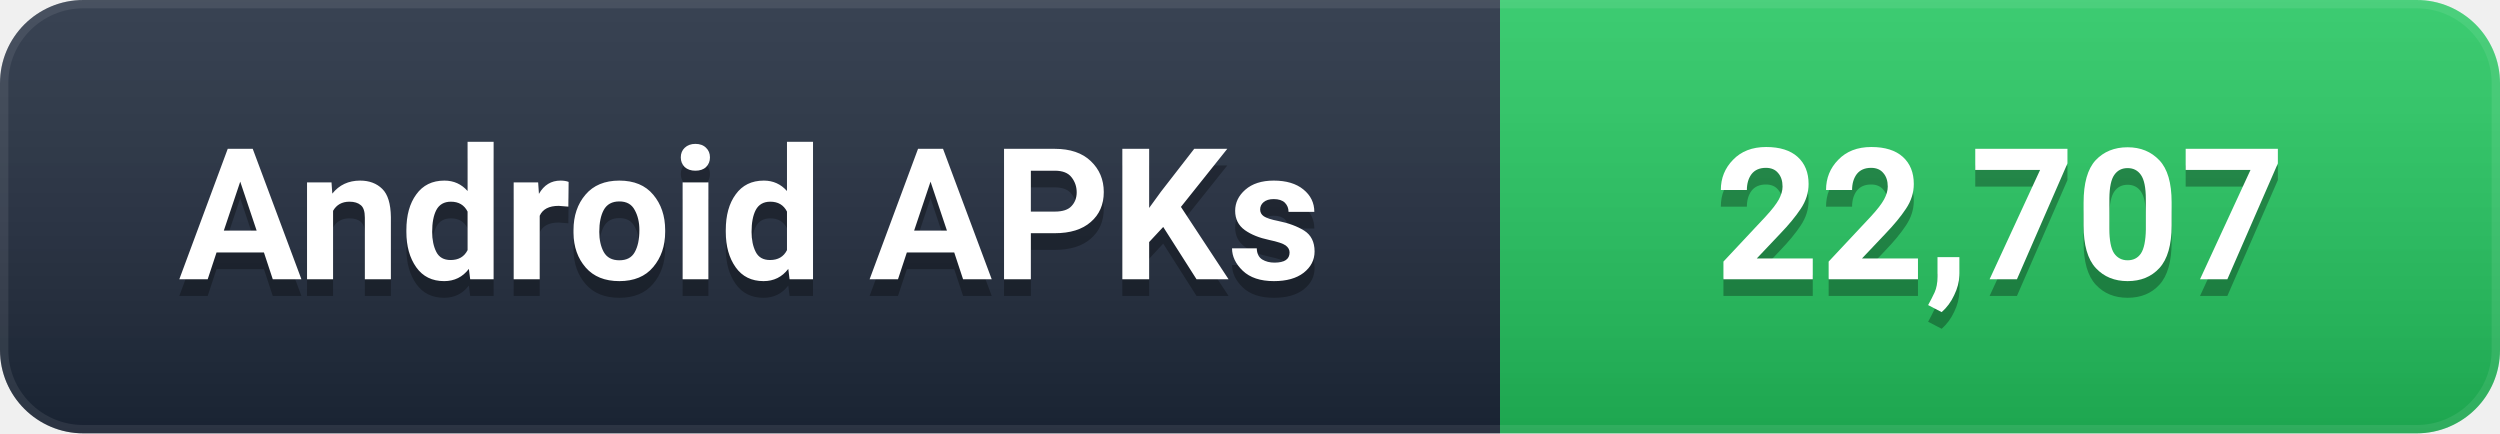
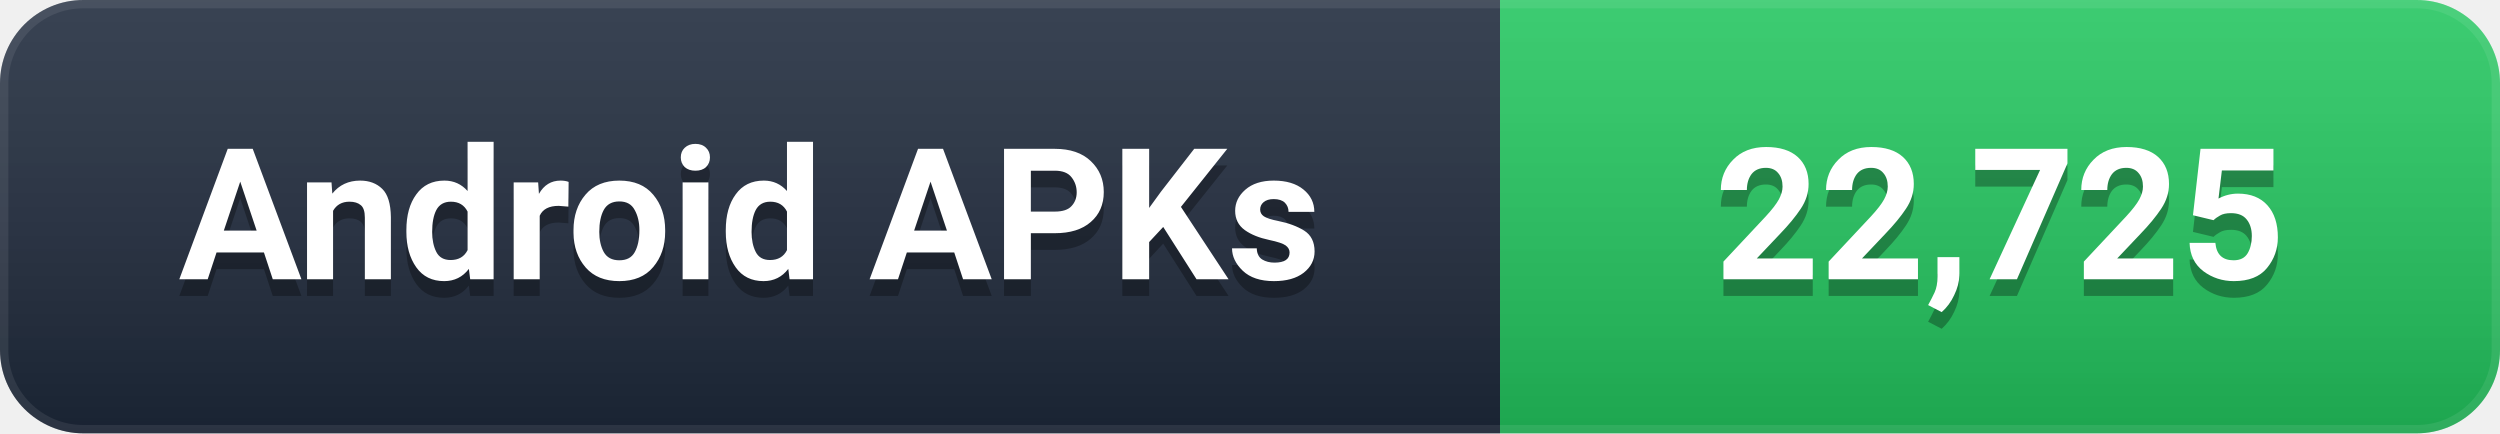
- <svg xmlns="http://www.w3.org/2000/svg" width="150" height="26" viewBox="0 0 150 26" role="img" aria-label="Android APKs: 22,707">
+ <svg xmlns="http://www.w3.org/2000/svg" width="150" height="26" viewBox="0 0 150 26" role="img" aria-label="Android APKs: 22,725">
  <defs>
    <linearGradient id="g" x1="0" y1="0" x2="0" y2="1">
      <stop offset="0%" stop-color="#ffffff" stop-opacity="0.12" />
      <stop offset="100%" stop-color="#000000" stop-opacity="0.16" />
    </linearGradient>
    <clipPath id="c">
      <rect width="150" height="26" rx="5" />
    </clipPath>
  </defs>
  <g clip-path="url(#c)">
    <rect width="90" height="26" fill="#1e293b" />
    <rect x="90" width="60" height="26" fill="#22C55E" />
    <rect width="150" height="26" fill="url(#g)" />
    <rect width="150" height="26" rx="5" fill="none" stroke="#ffffff" stroke-opacity="0.08" stroke-width="1" />
  </g>
  <g font-family="-apple-system, BlinkMacSystemFont, 'Segoe UI', Roboto, 'Helvetica Neue', Arial, sans-serif" font-size="11" font-weight="600" text-anchor="middle" dominant-baseline="central">
    <text x="45.0" y="14" fill="#000000" opacity="0.3">Android APKs</text>
    <text x="45.0" y="13" fill="#ffffff">Android APKs</text>
-     <text x="120.0" y="14" fill="#000000" opacity="0.3">22,707</text>
-     <text x="120.0" y="13" fill="#ffffff">22,707</text>
+     <text x="120.0" y="14" fill="#000000" opacity="0.3">22,725</text>
+     <text x="120.0" y="13" fill="#ffffff">22,725</text>
  </g>
</svg>
